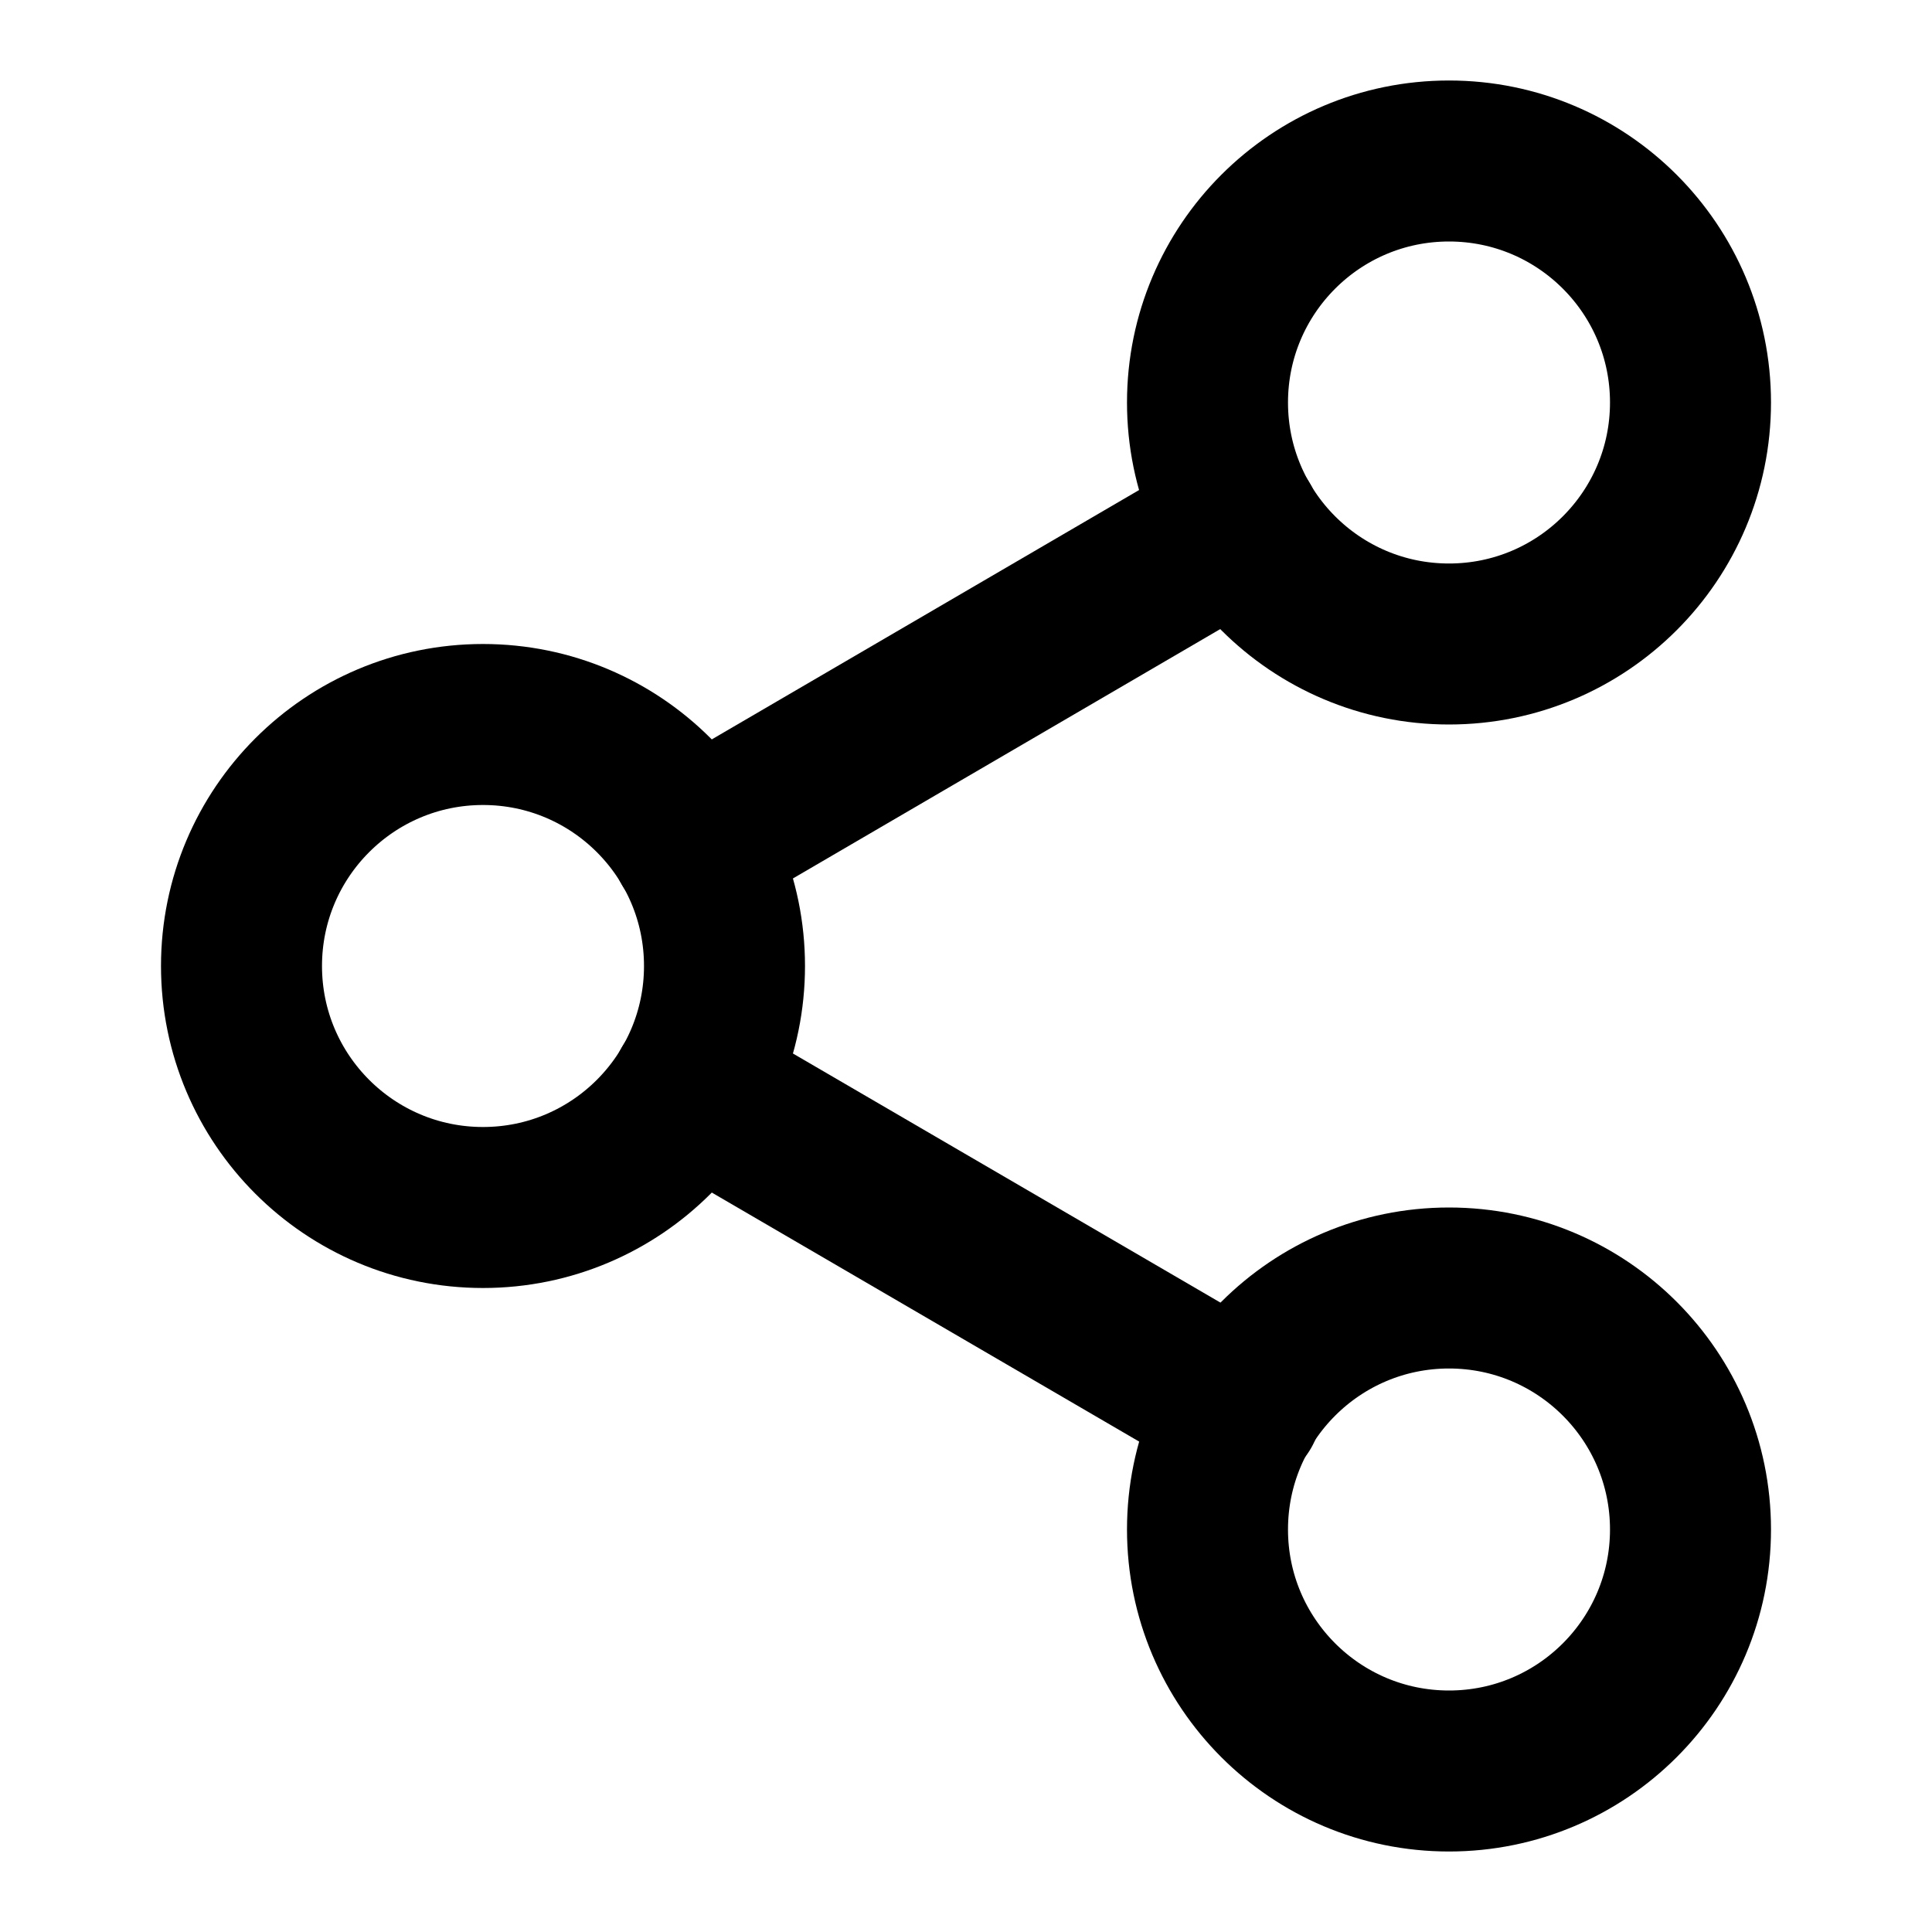
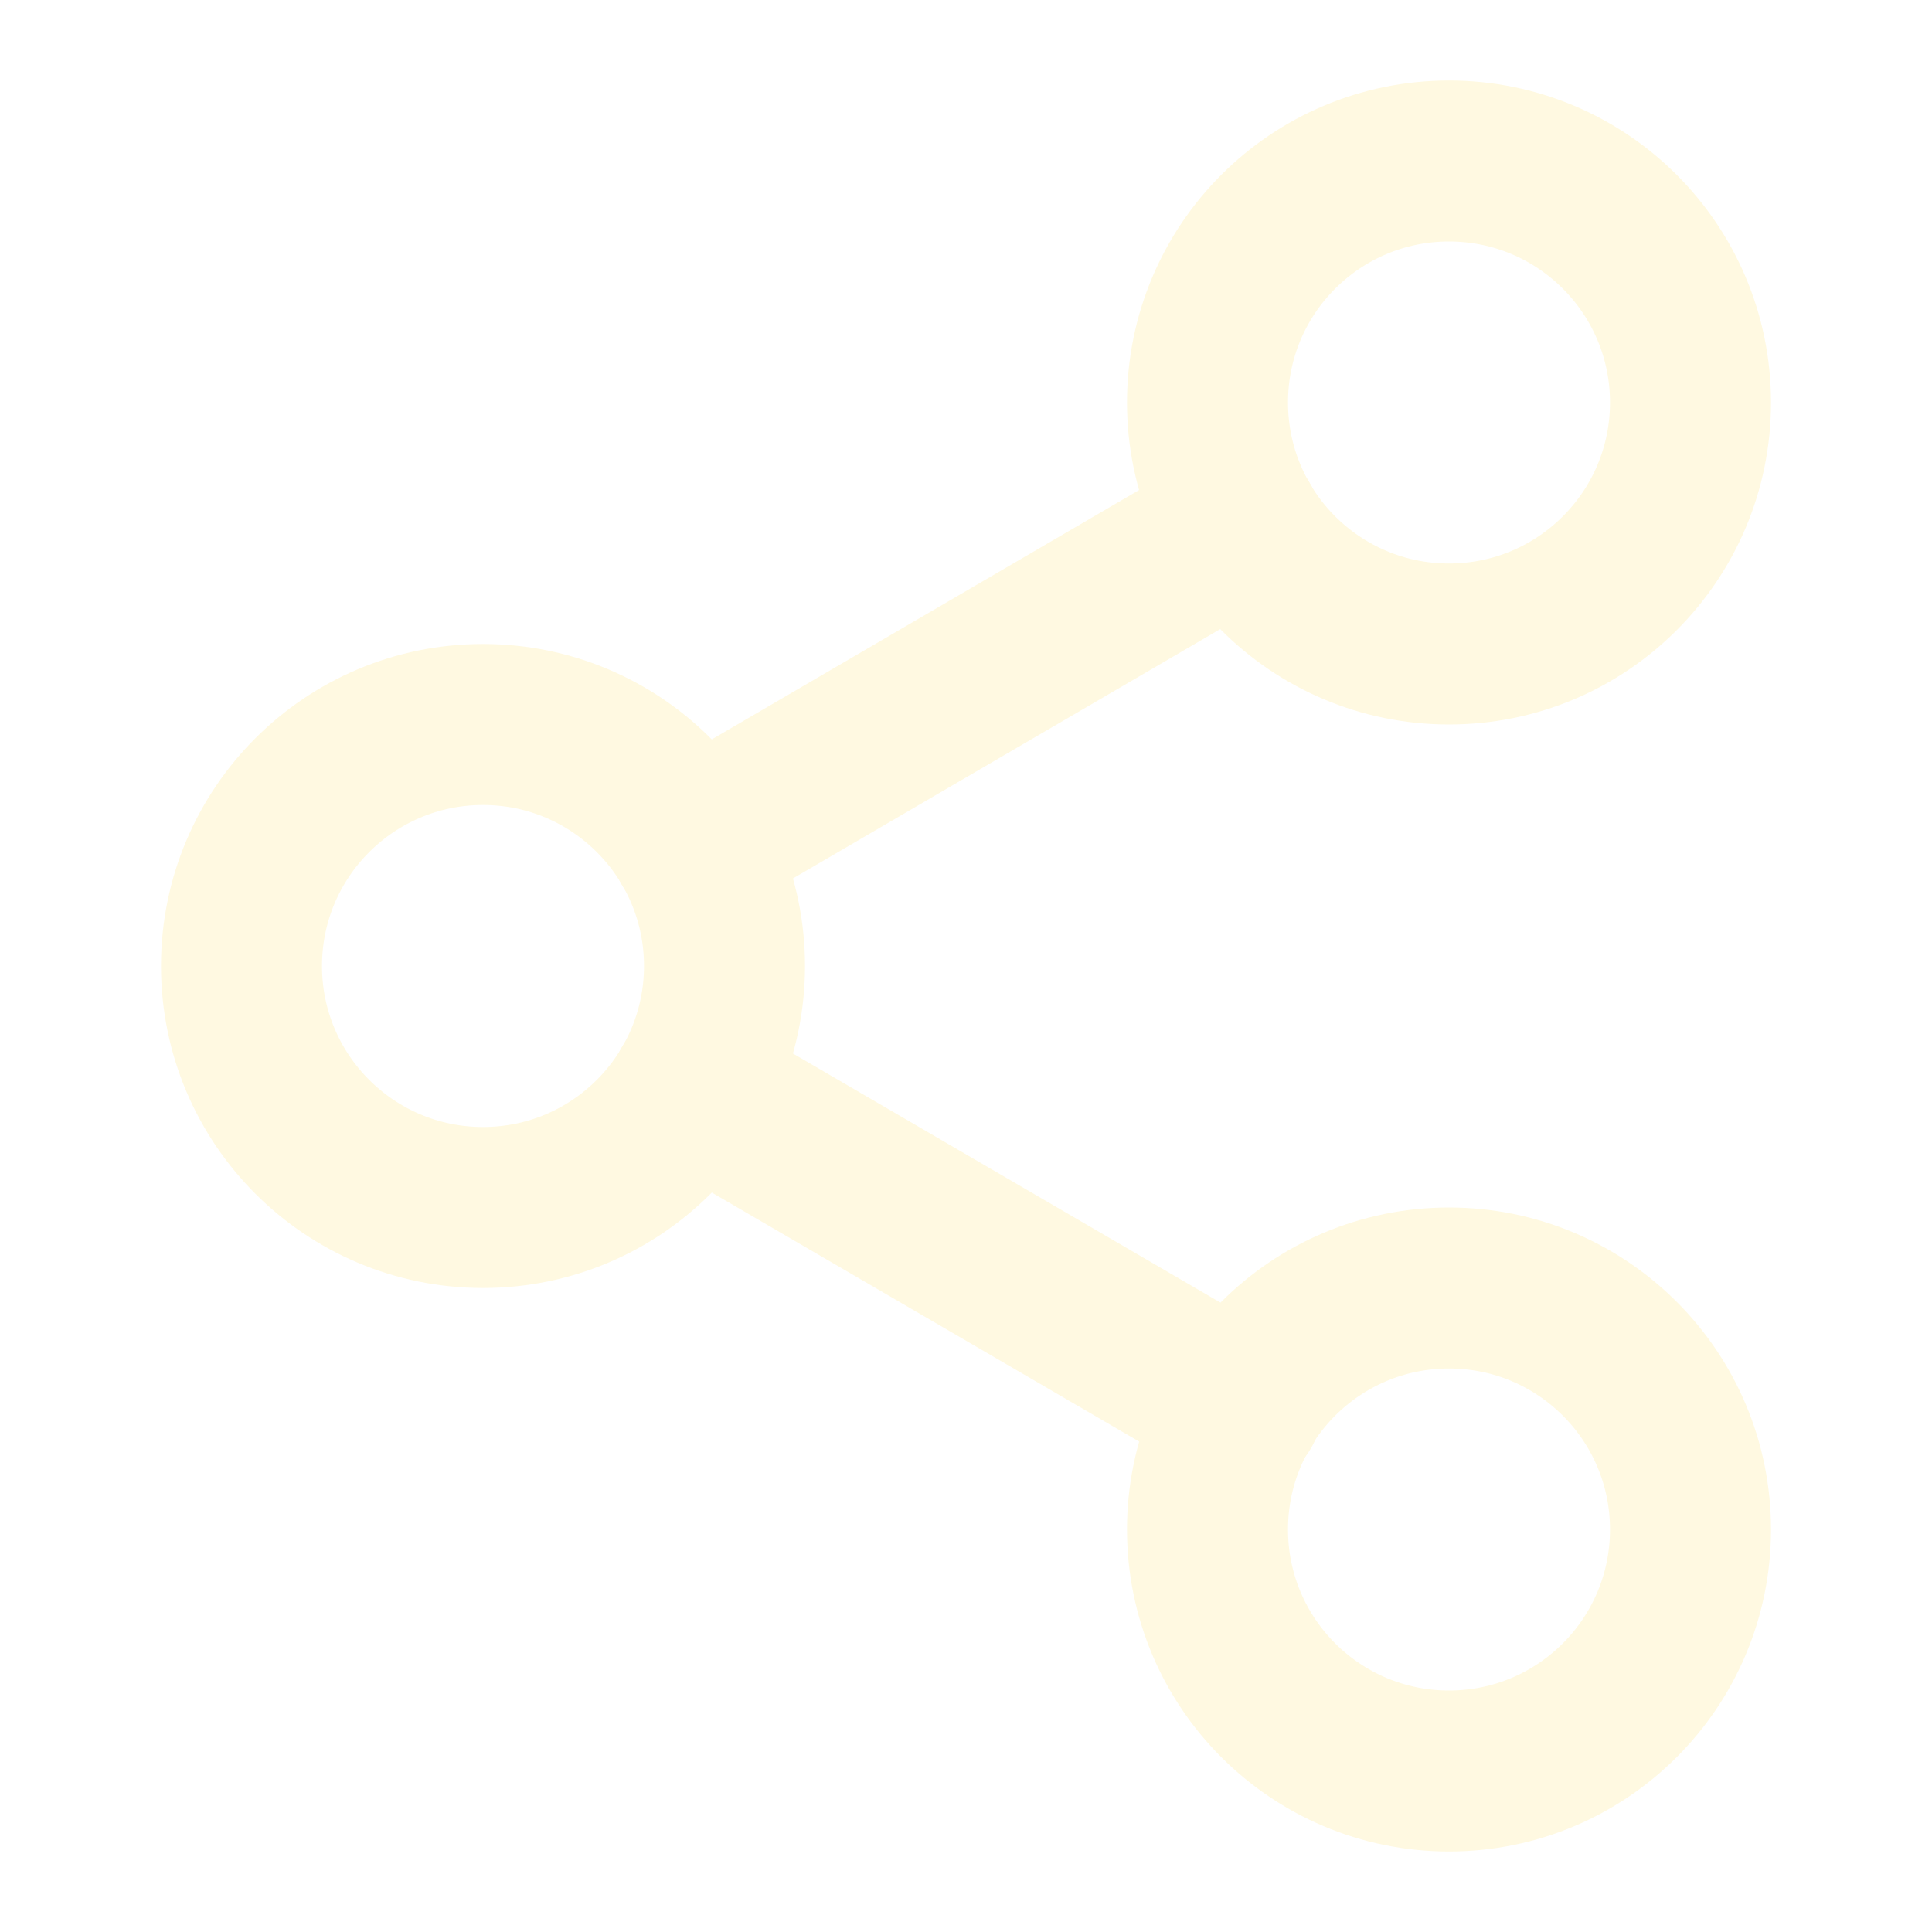
- <svg xmlns="http://www.w3.org/2000/svg" width="24" height="24" viewBox="0 0 24 24" fill="none" stroke="currentColor" stroke-width="2" stroke-linecap="round" stroke-linejoin="round" class="feather feather-share-2">
+ <svg xmlns="http://www.w3.org/2000/svg" width="24" height="24" viewBox="0 0 24 24" fill="none" stroke="#fff9e1" stroke-width="2" stroke-linecap="round" stroke-linejoin="round" class="feather feather-share-2">
  <circle cx="18" cy="5" r="3" />
  <circle cx="6" cy="12" r="3" />
  <circle cx="18" cy="19" r="3" />
  <line x1="8.59" y1="13.51" x2="15.42" y2="17.49" />
  <line x1="15.41" y1="6.51" x2="8.59" y2="10.49" />
</svg>
